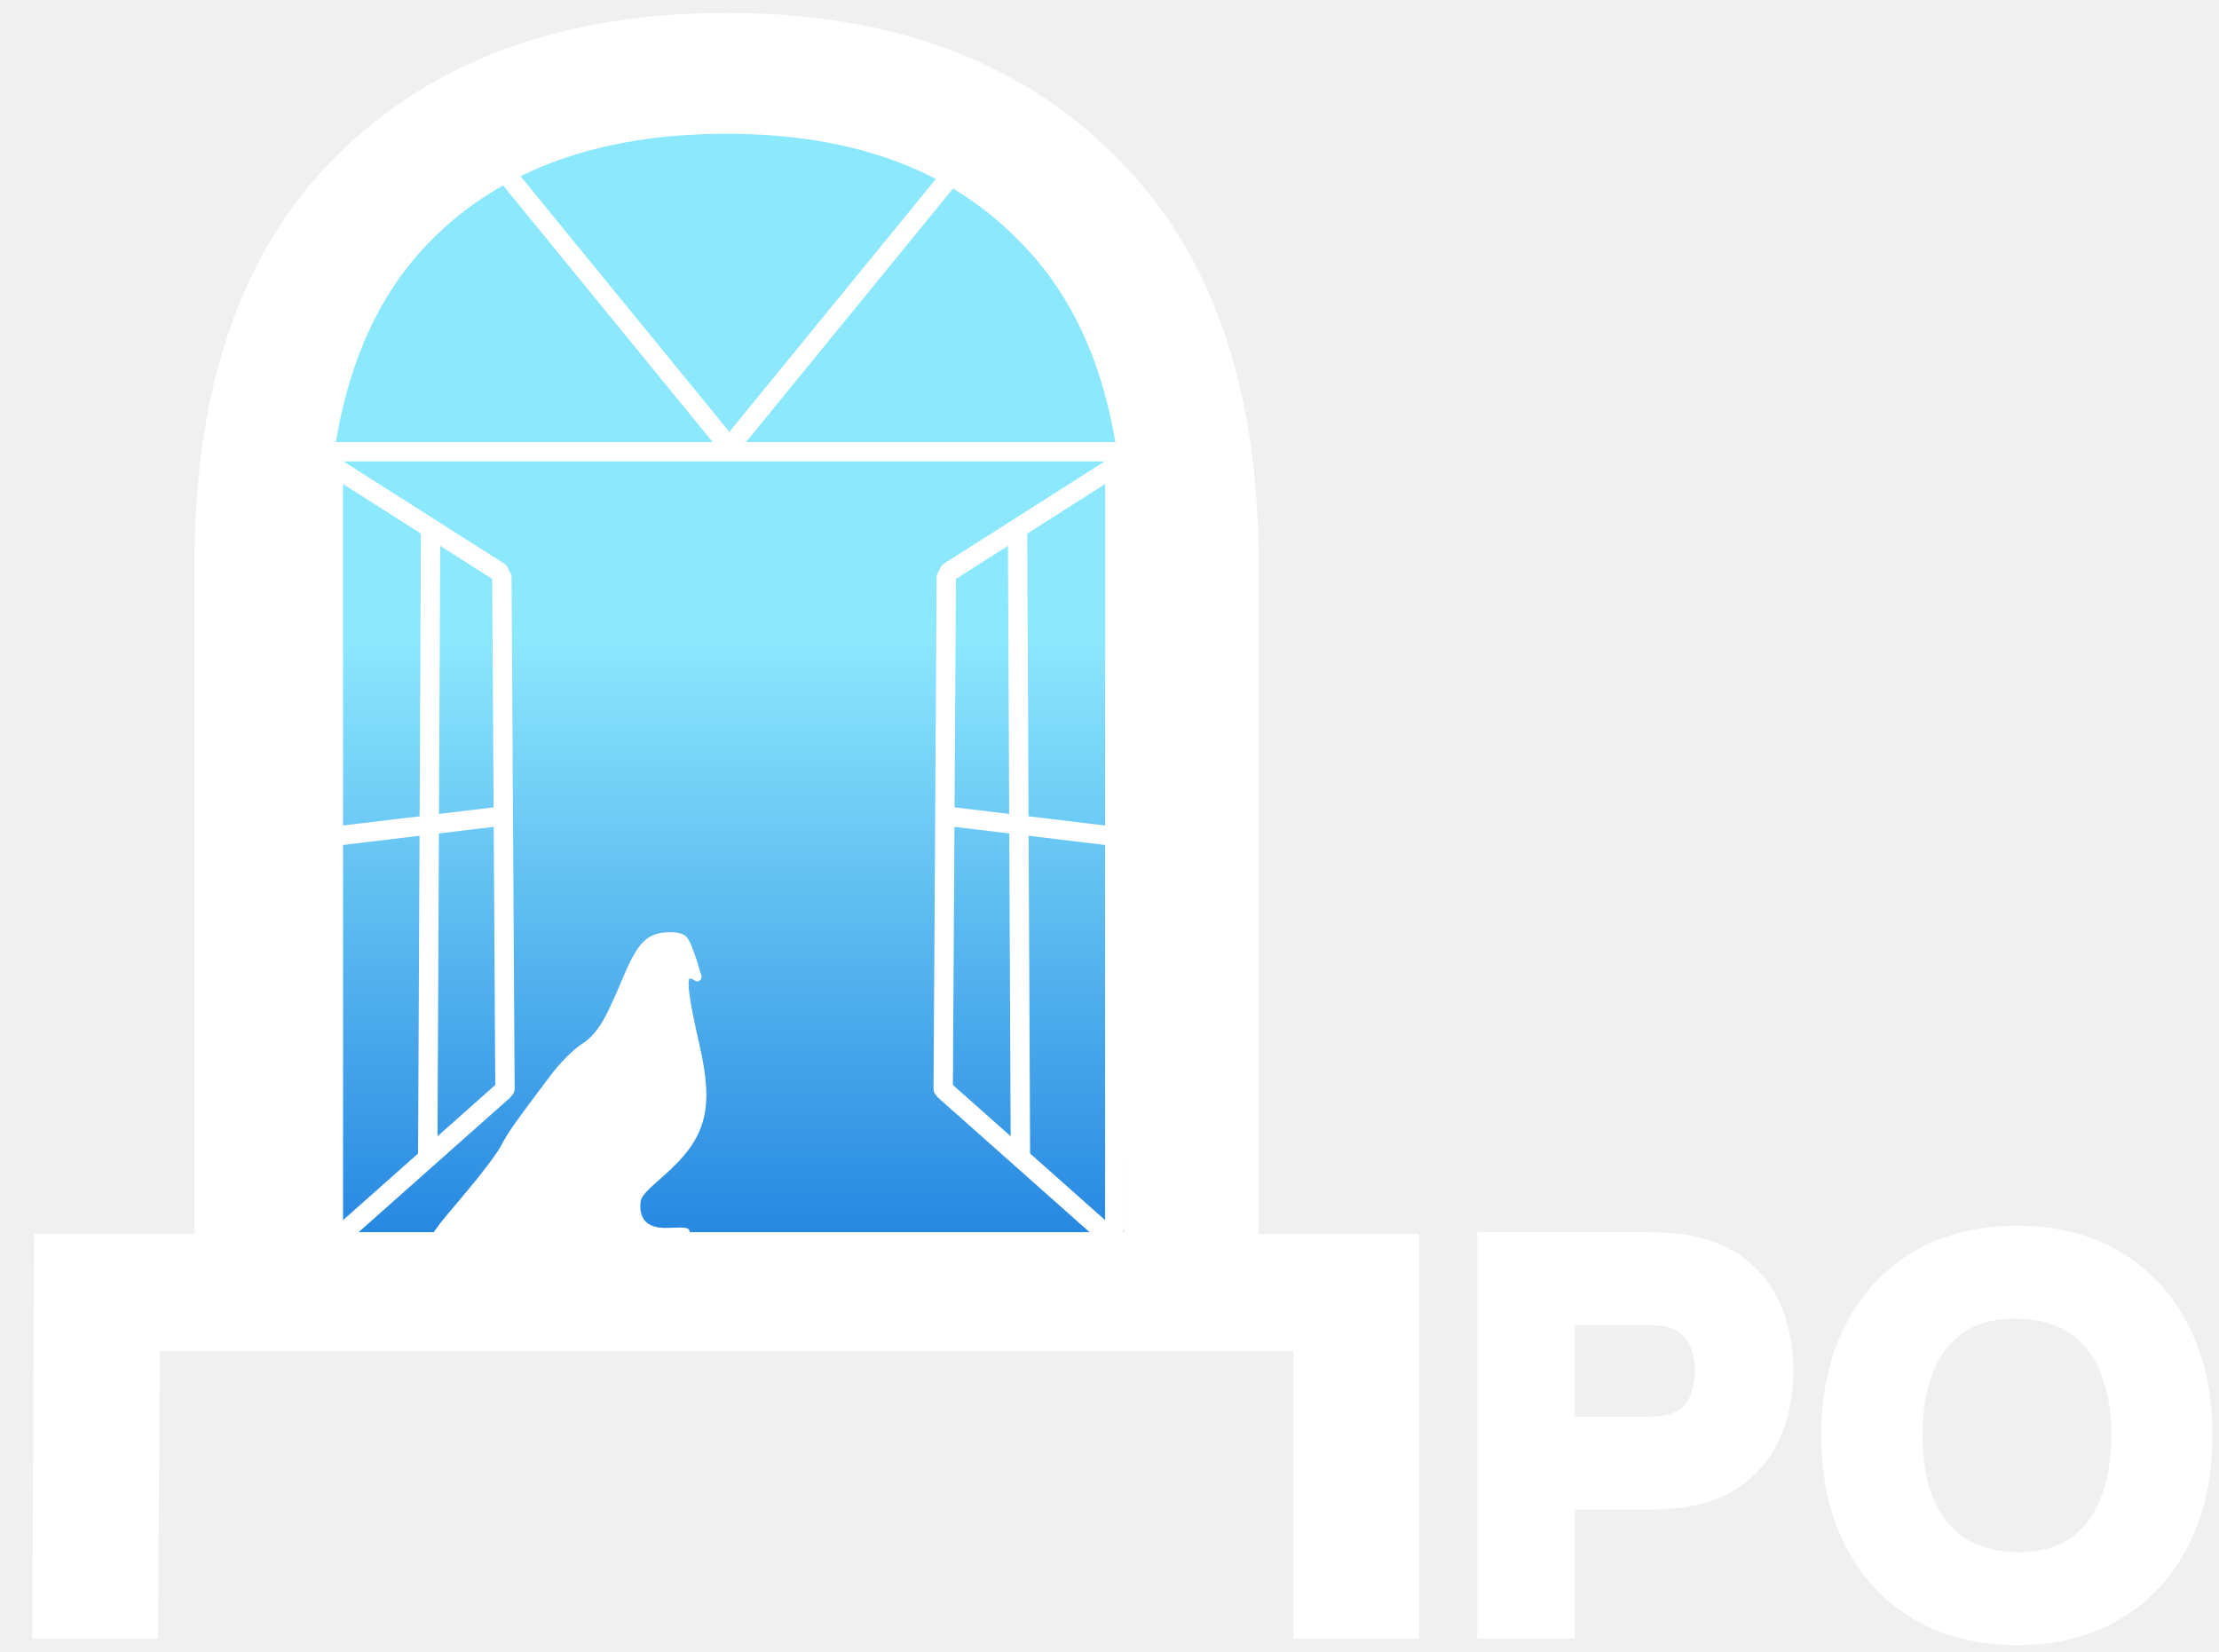
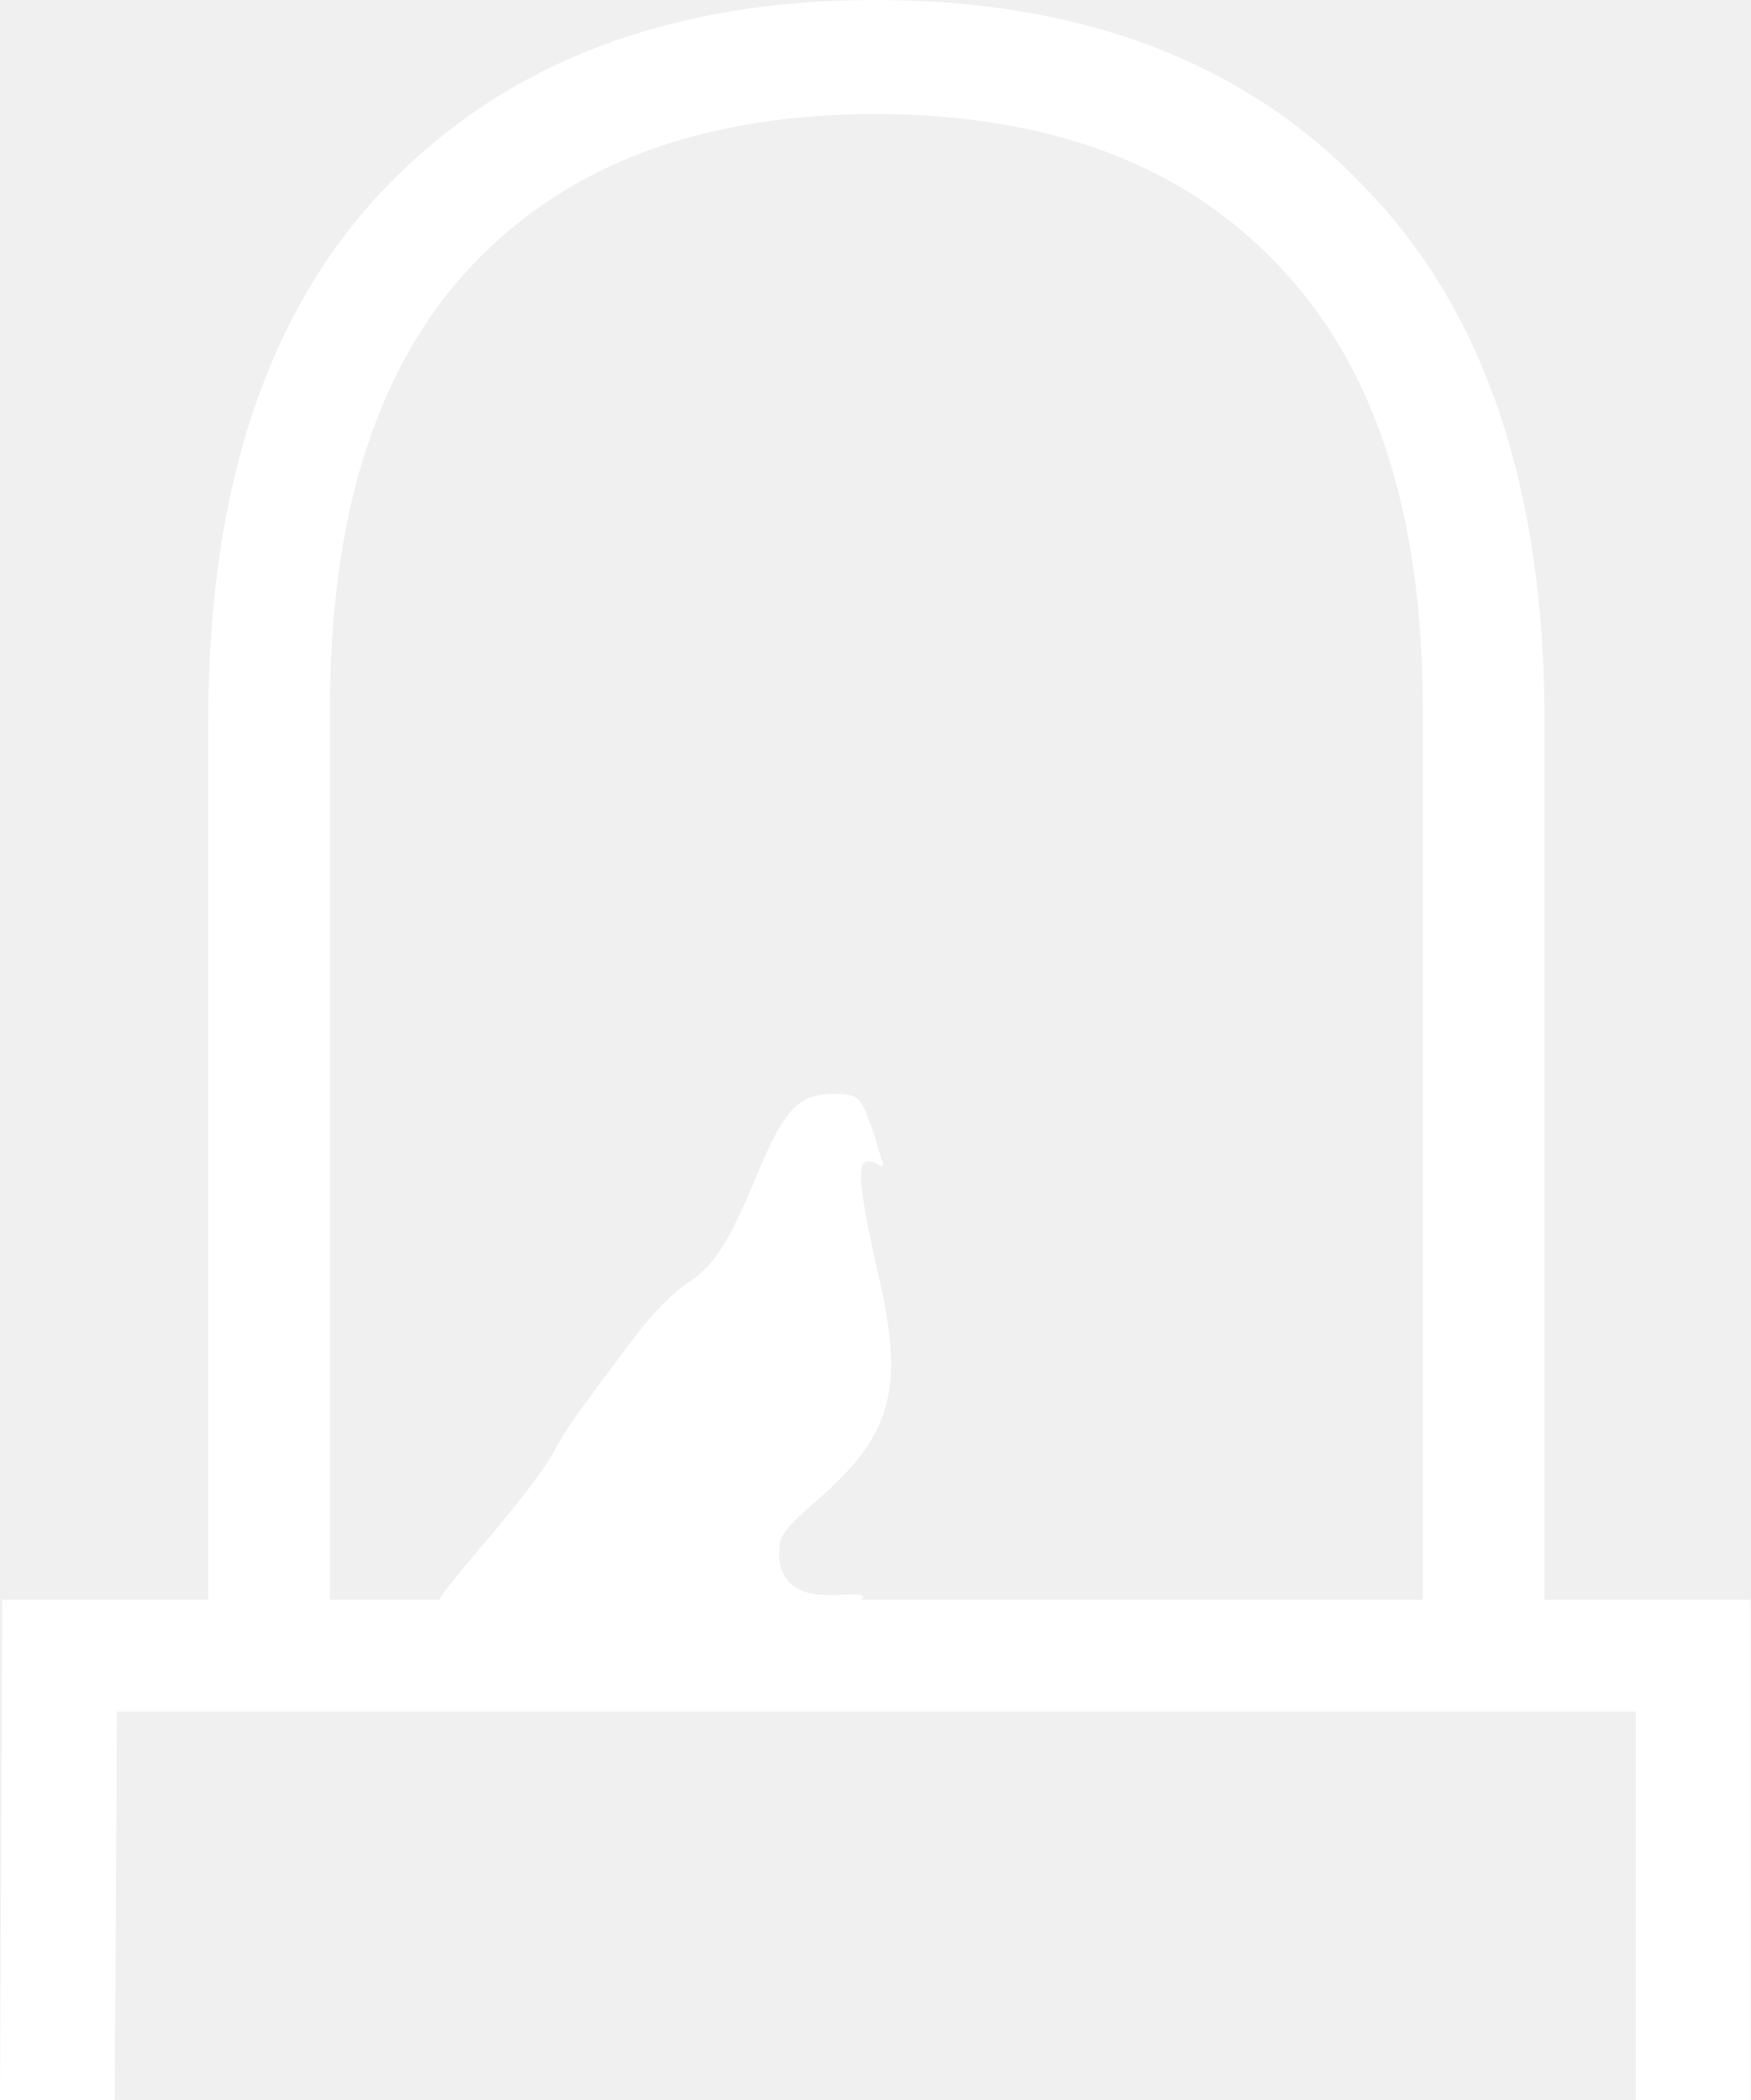
- <svg xmlns="http://www.w3.org/2000/svg" width="344" height="256" viewBox="0 0 344 256" fill="none">
-   <path d="M297.015 250.033L297.018 250.035C301.447 252.692 306.678 254 312.671 254C318.663 254 323.881 252.692 328.285 250.034C332.701 247.384 336.09 243.674 338.444 238.929C340.825 234.185 341.999 228.699 341.999 222.5C341.999 216.301 340.825 210.815 338.444 206.071C336.09 201.326 332.7 197.616 328.284 194.966C323.881 192.308 318.663 191 312.671 191C306.678 191 301.447 192.308 297.018 194.965L297.015 194.967C292.626 197.617 289.238 201.326 286.857 206.069L286.857 206.069L286.855 206.074C284.502 210.817 283.342 216.302 283.342 222.5C283.342 228.698 284.502 234.183 286.855 238.926L286.857 238.931C289.238 243.674 292.626 247.383 297.015 250.033ZM326.519 232.775L326.519 232.775L326.516 232.783C325.365 235.653 323.645 237.83 321.367 239.36C319.111 240.875 316.24 241.641 312.685 241.589C309.124 241.537 306.24 240.719 303.975 239.197C301.691 237.663 299.957 235.508 298.781 232.692C297.625 229.857 297.03 226.468 297.03 222.5C297.03 218.533 297.624 215.113 298.784 212.221C299.961 209.349 301.695 207.171 303.975 205.64C306.23 204.125 309.102 203.359 312.656 203.411C316.218 203.463 319.101 204.281 321.367 205.803C323.65 207.336 325.369 209.49 326.518 212.305L326.518 212.305L326.521 212.312C327.703 215.145 328.311 218.533 328.311 222.5C328.311 226.467 327.704 229.884 326.519 232.775Z" fill="white" stroke="white" stroke-width="2" />
-   <path d="M230 252V253H231H242.127H243.127V252V233.006H255.873C256.446 233.006 257.231 232.977 258.219 232.922C259.222 232.866 260.125 232.782 260.923 232.668L260.923 232.668L260.936 232.666C264.557 232.099 267.592 230.885 269.992 228.98C272.393 227.096 274.163 224.728 275.292 221.889C276.436 219.051 277 215.918 277 212.503C277 209.09 276.451 205.972 275.334 203.162C274.207 200.296 272.437 197.911 270.033 196.025C267.634 194.122 264.588 192.908 260.946 192.341C260.13 192.196 259.215 192.111 258.206 192.083C257.25 192.028 256.47 192 255.873 192H231H230V193V252ZM258.882 220.224L258.882 220.224L258.87 220.227C258.37 220.371 257.809 220.47 257.184 220.52C256.524 220.573 255.923 220.599 255.382 220.599H243.127V204.407H255.382C255.923 204.407 256.524 204.433 257.184 204.486C257.809 204.536 258.37 204.635 258.87 204.778L258.87 204.778L258.882 204.781C260.228 205.149 261.193 205.751 261.854 206.546L261.854 206.546L261.863 206.556C262.582 207.397 263.068 208.336 263.33 209.385L263.333 209.398L263.337 209.411C263.643 210.511 263.791 211.54 263.791 212.503C263.791 213.466 263.643 214.51 263.335 215.641L263.333 215.648L263.331 215.656C263.07 216.677 262.585 217.621 261.859 218.495C261.198 219.264 260.232 219.856 258.882 220.224Z" fill="white" stroke="white" stroke-width="2" />
-   <path d="M47.5 99.609C47.5 69.213 51.894 48.713 62.302 35.806C72.685 22.931 89.151 17.5 113.617 17.5C138.083 17.5 154.237 22.931 164.31 35.801C174.413 48.707 178.5 69.207 178.5 99.609V191.5H47.5L47.5 191.345L47.5 189.457L47.5 182.455L47.5 158.848L47.5 99.609Z" fill="url(#paint0_linear_1936_3349)" stroke="white" />
-   <line x1="51.682" y1="72.438" x2="51.682" y2="190.246" stroke="white" stroke-width="3" stroke-linecap="round" />
-   <line x1="1.5" y1="-1.5" x2="98.166" y2="-1.5" transform="matrix(-0.00457582 0.99999 -0.999989 -0.00464875 65.2637 80.4963)" stroke="white" stroke-width="3" stroke-linecap="round" />
-   <line x1="1.5" y1="-1.5" x2="80.793" y2="-1.5" transform="matrix(0.00601718 0.999982 -0.999981 0.00611308 76.2969 87.98)" stroke="white" stroke-width="3" stroke-linecap="round" />
-   <line x1="1.5" y1="-1.5" x2="30.92" y2="-1.5" transform="matrix(0.843866 0.536553 -0.530638 0.847599 50.4922 73.3242)" stroke="white" stroke-width="3" stroke-linecap="round" />
-   <line x1="1.5" y1="-1.5" x2="27.71" y2="-1.5" transform="matrix(0.992837 -0.119479 0.118073 0.993005 50.1816 131.342)" stroke="white" stroke-width="3" stroke-linecap="round" />
-   <line x1="1.5" y1="-1.5" x2="34.126" y2="-1.5" transform="matrix(0.747788 -0.663937 0.658052 0.752972 53.4336 192.916)" stroke="white" stroke-width="3" stroke-linecap="round" />
-   <line x1="1.5" y1="-1.5" x2="119.309" y2="-1.5" transform="matrix(0 1 1 0 174.322 70.9375)" stroke="white" stroke-width="3" stroke-linecap="round" />
-   <line x1="1.5" y1="-1.5" x2="98.166" y2="-1.5" transform="matrix(0.00457582 0.99999 0.999989 -0.00464875 159.24 80.4963)" stroke="white" stroke-width="3" stroke-linecap="round" />
-   <line x1="1.5" y1="-1.5" x2="80.793" y2="-1.5" transform="matrix(-0.00601718 0.999982 0.999981 0.00611308 148.207 87.9797)" stroke="white" stroke-width="3" stroke-linecap="round" />
-   <line x1="1.5" y1="-1.5" x2="30.92" y2="-1.5" transform="matrix(-0.843866 0.536553 0.530638 0.847599 174.012 73.3242)" stroke="white" stroke-width="3" stroke-linecap="round" />
-   <line x1="1.5" y1="-1.5" x2="27.71" y2="-1.5" transform="matrix(-0.992812 -0.119685 -0.11787 0.993029 174.322 131.342)" stroke="white" stroke-width="3" stroke-linecap="round" />
-   <line x1="1.5" y1="-1.5" x2="34.126" y2="-1.5" transform="matrix(-0.747788 -0.663937 -0.658052 0.752972 171.07 192.916)" stroke="white" stroke-width="3" stroke-linecap="round" />
-   <line x1="48.781" y1="70.024" x2="177.347" y2="70.024" stroke="white" stroke-width="3" />
-   <line x1="1.5" y1="-1.5" x2="54.635" y2="-1.5" transform="matrix(0.632556 0.774515 -0.782946 0.62209 76.9434 27.4602)" stroke="white" stroke-width="3" stroke-linecap="round" />
-   <line x1="1.5" y1="-1.5" x2="54.635" y2="-1.5" transform="matrix(0.63251 -0.774552 0.782982 0.622044 113.678 70.9387)" stroke="white" stroke-width="3" stroke-linecap="round" />
-   <path d="M107.487 148.841C106.387 145.668 106.154 145.308 105.063 145.096C104.439 144.975 103.376 144.967 102.7 145.08C100.191 145.499 99.063 146.877 96.8 152.286C94.051 158.858 92.858 160.701 90.252 162.406C89.122 163.145 87.145 165.146 85.858 166.854C80.022 174.602 79.147 175.843 78.146 177.792C77.56 178.932 75.158 182.138 72.807 184.917C67.194 191.551 67.186 191.562 67.032 193.455C66.883 195.292 67.117 195.451 70.658 195.91C72.704 196.175 73.835 195.93 78.652 194.184C85.112 191.843 86.088 191.659 88.451 192.341C89.623 192.68 91.046 192.686 92.873 192.362C94.354 192.099 95.788 192.024 96.06 192.193C97.002 192.782 105.297 192.208 106.018 191.504C106.801 190.74 106.735 190.722 103.51 190.832C100.416 190.936 98.767 189.595 98.767 186.972C98.767 185.365 99.124 184.883 102.48 181.951C109.034 176.223 110.207 171.947 107.942 162.04C106.251 154.648 105.883 151.693 106.599 151.261C106.912 151.073 107.601 151.258 108.045 151.611C108.116 151.662 108.356 151.58 108.224 151.261C108.107 150.978 107.983 150.531 107.85 150.055C107.735 149.643 107.615 149.209 107.487 148.841Z" fill="white" />
-   <path d="M107.487 148.841C106.387 145.668 106.154 145.308 105.063 145.096C104.439 144.975 103.376 144.967 102.7 145.08C100.191 145.499 99.063 146.877 96.8 152.286C94.051 158.858 92.858 160.701 90.252 162.406C89.122 163.145 87.145 165.146 85.858 166.854C80.022 174.602 79.147 175.843 78.146 177.792C77.56 178.932 75.158 182.138 72.807 184.917C67.194 191.551 67.186 191.562 67.032 193.455C66.883 195.292 67.117 195.451 70.658 195.91C72.704 196.175 73.835 195.93 78.652 194.184C85.112 191.843 86.088 191.659 88.451 192.341C89.623 192.68 91.046 192.686 92.873 192.362C94.354 192.099 95.788 192.024 96.06 192.193C97.002 192.782 105.297 192.208 106.018 191.504C106.801 190.74 106.735 190.722 103.51 190.832C100.416 190.936 98.767 189.595 98.767 186.972C98.767 185.365 99.124 184.883 102.48 181.951C109.034 176.223 110.207 171.947 107.942 162.04C106.251 154.648 105.883 151.693 106.599 151.261C106.912 151.073 107.601 151.258 108.045 151.611C108.116 151.662 108.356 151.58 108.224 151.261C108.107 150.978 107.983 150.531 107.85 150.055C107.735 149.643 107.615 149.209 107.487 148.841Z" stroke="white" />
-   <path d="M220 191.26V254H200.506V209.429H24.777L24.494 254H5L5.283 191.26H30.145V87.452C30.145 59.82 37.49 38.717 52.181 24.144C67.061 9.381 87.214 2 112.641 2C138.068 2 158.127 9.381 172.819 24.144C187.698 38.717 195.138 59.82 195.138 87.452V191.26H220ZM174.231 191.26V85.465C174.231 64.078 168.769 47.991 157.845 37.203C147.109 26.226 132.041 20.737 112.641 20.737C93.053 20.737 77.797 26.226 66.873 37.203C56.137 47.991 50.769 64.078 50.769 85.465V191.26H174.231Z" fill="white" />
-   <defs>
-     <linearGradient id="paint0_linear_1936_3349" x1="113" y1="17" x2="113" y2="192" gradientUnits="userSpaceOnUse">
-       <stop offset="0.469" stop-color="#8CE8FD" />
-       <stop offset="1" stop-color="#2687E1" />
-     </linearGradient>
-   </defs>
+ <svg xmlns="http://www.w3.org/2000/svg" width="160" height="192" viewBox="0 0 160 192" fill="none">
+   <path fill-rule="evenodd" clip-rule="evenodd" d="M160 192V146.275H141.176V65.924C141.176 44.615 135.686 28.338 124.706 17.091C113.868 5.697 98.966 0 80 0C61.176 0 46.275 5.697 35.294 17.091C24.456 28.338 19.037 44.615 19.037 65.924V146.275H0.214L0 192H10.481L10.695 156.486H149.519V192H160ZM130.053 64.814V146.275H78.695C79.196 145.738 78.824 145.735 75.96 145.832C72.865 145.936 71.216 144.595 71.216 141.972C71.216 140.365 71.573 139.883 74.929 136.951C81.484 131.223 82.657 126.947 80.391 117.04C78.7 109.648 78.332 106.693 79.048 106.261C79.361 106.073 80.05 106.258 80.495 106.611C80.565 106.662 80.806 106.58 80.674 106.261C80.556 105.978 80.432 105.531 80.299 105.055C80.185 104.643 80.064 104.209 79.936 103.841C78.836 100.668 78.603 100.308 77.512 100.096C76.888 99.975 75.825 99.967 75.149 100.08C72.641 100.499 71.513 101.877 69.25 107.286C66.5 113.858 65.307 115.701 62.702 117.406C61.571 118.145 59.594 120.146 58.307 121.854C52.471 129.602 51.596 130.843 50.595 132.792C50.009 133.932 47.607 137.138 45.257 139.917C42.162 143.574 40.771 145.219 40.12 146.275H30.16V64.814C30.16 46.909 34.51 33.369 43.209 24.194C51.907 15.02 64.171 10.432 80 10.432C95.829 10.432 108.093 15.02 116.791 24.194C125.633 33.369 130.053 46.909 130.053 64.814Z" fill="white" />
</svg>
